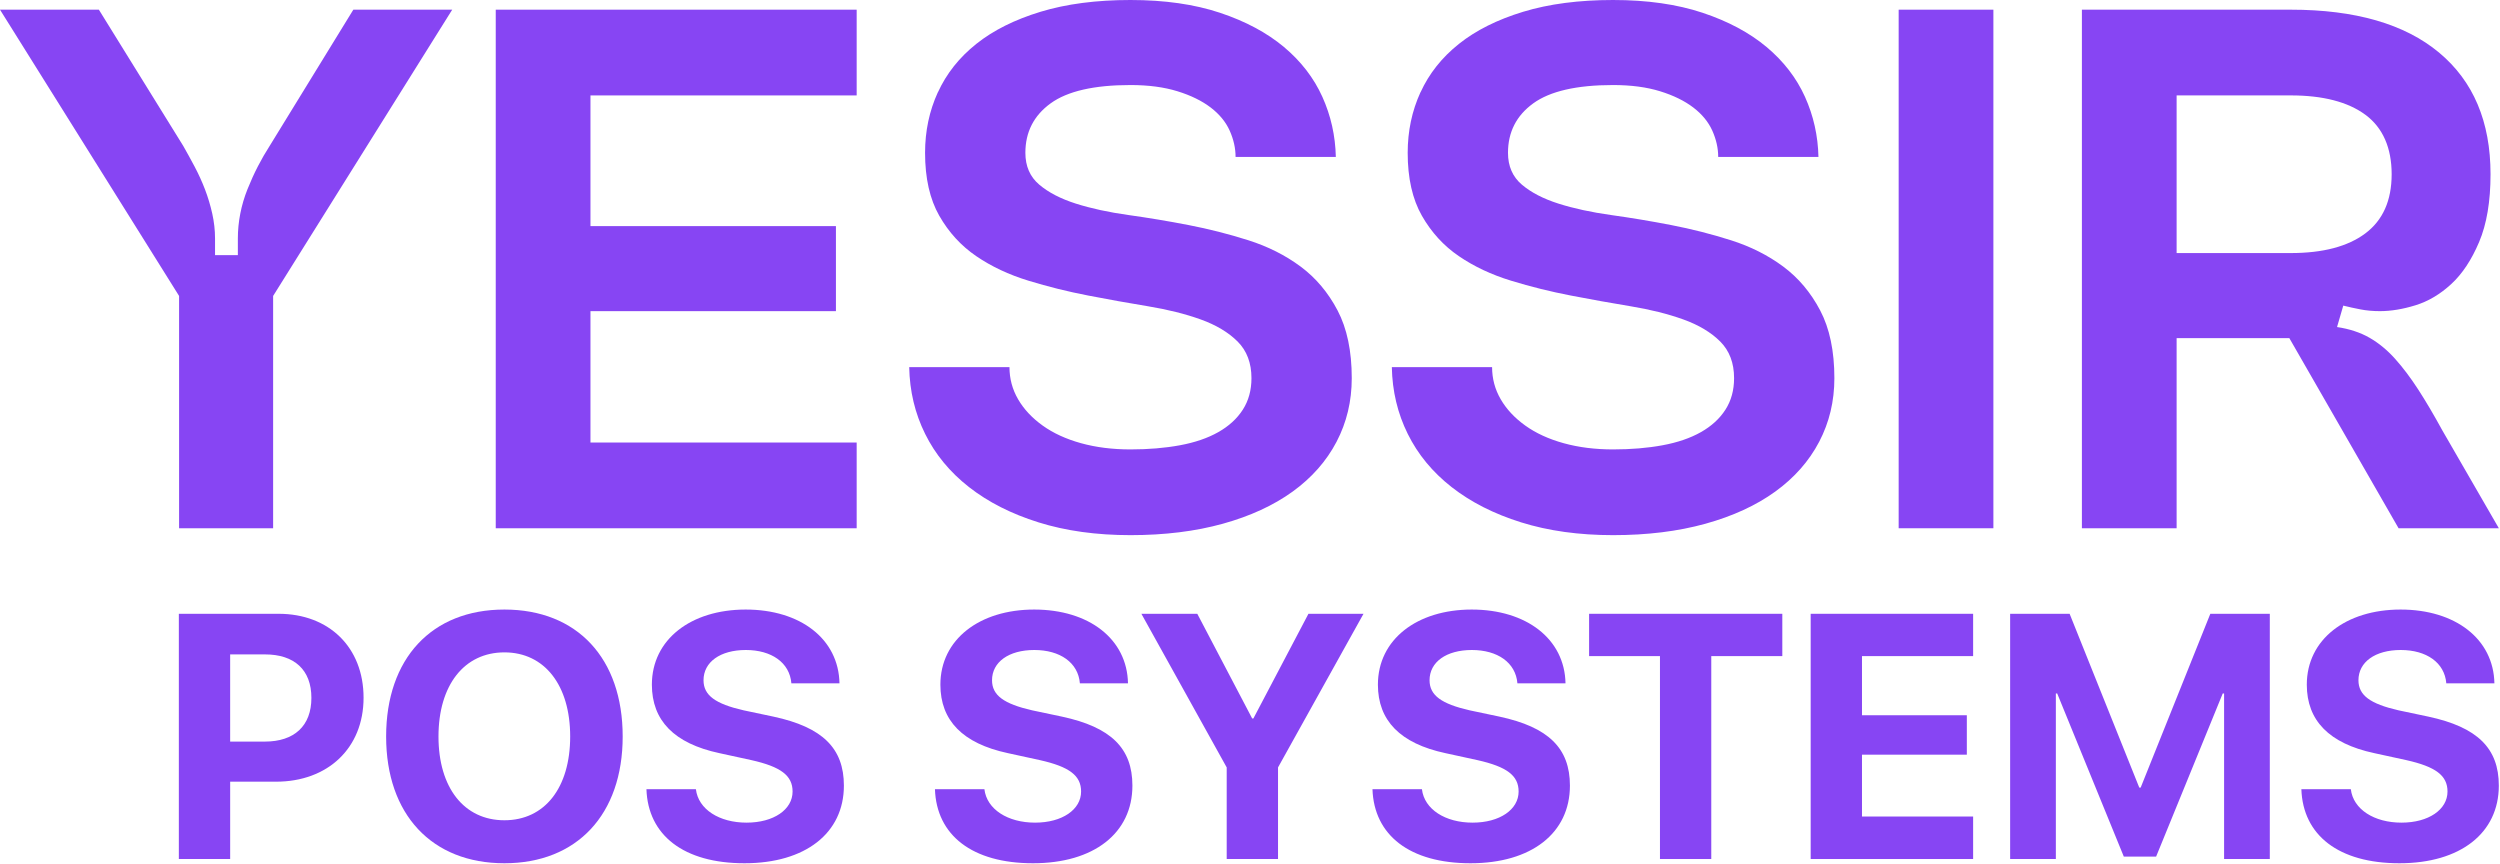
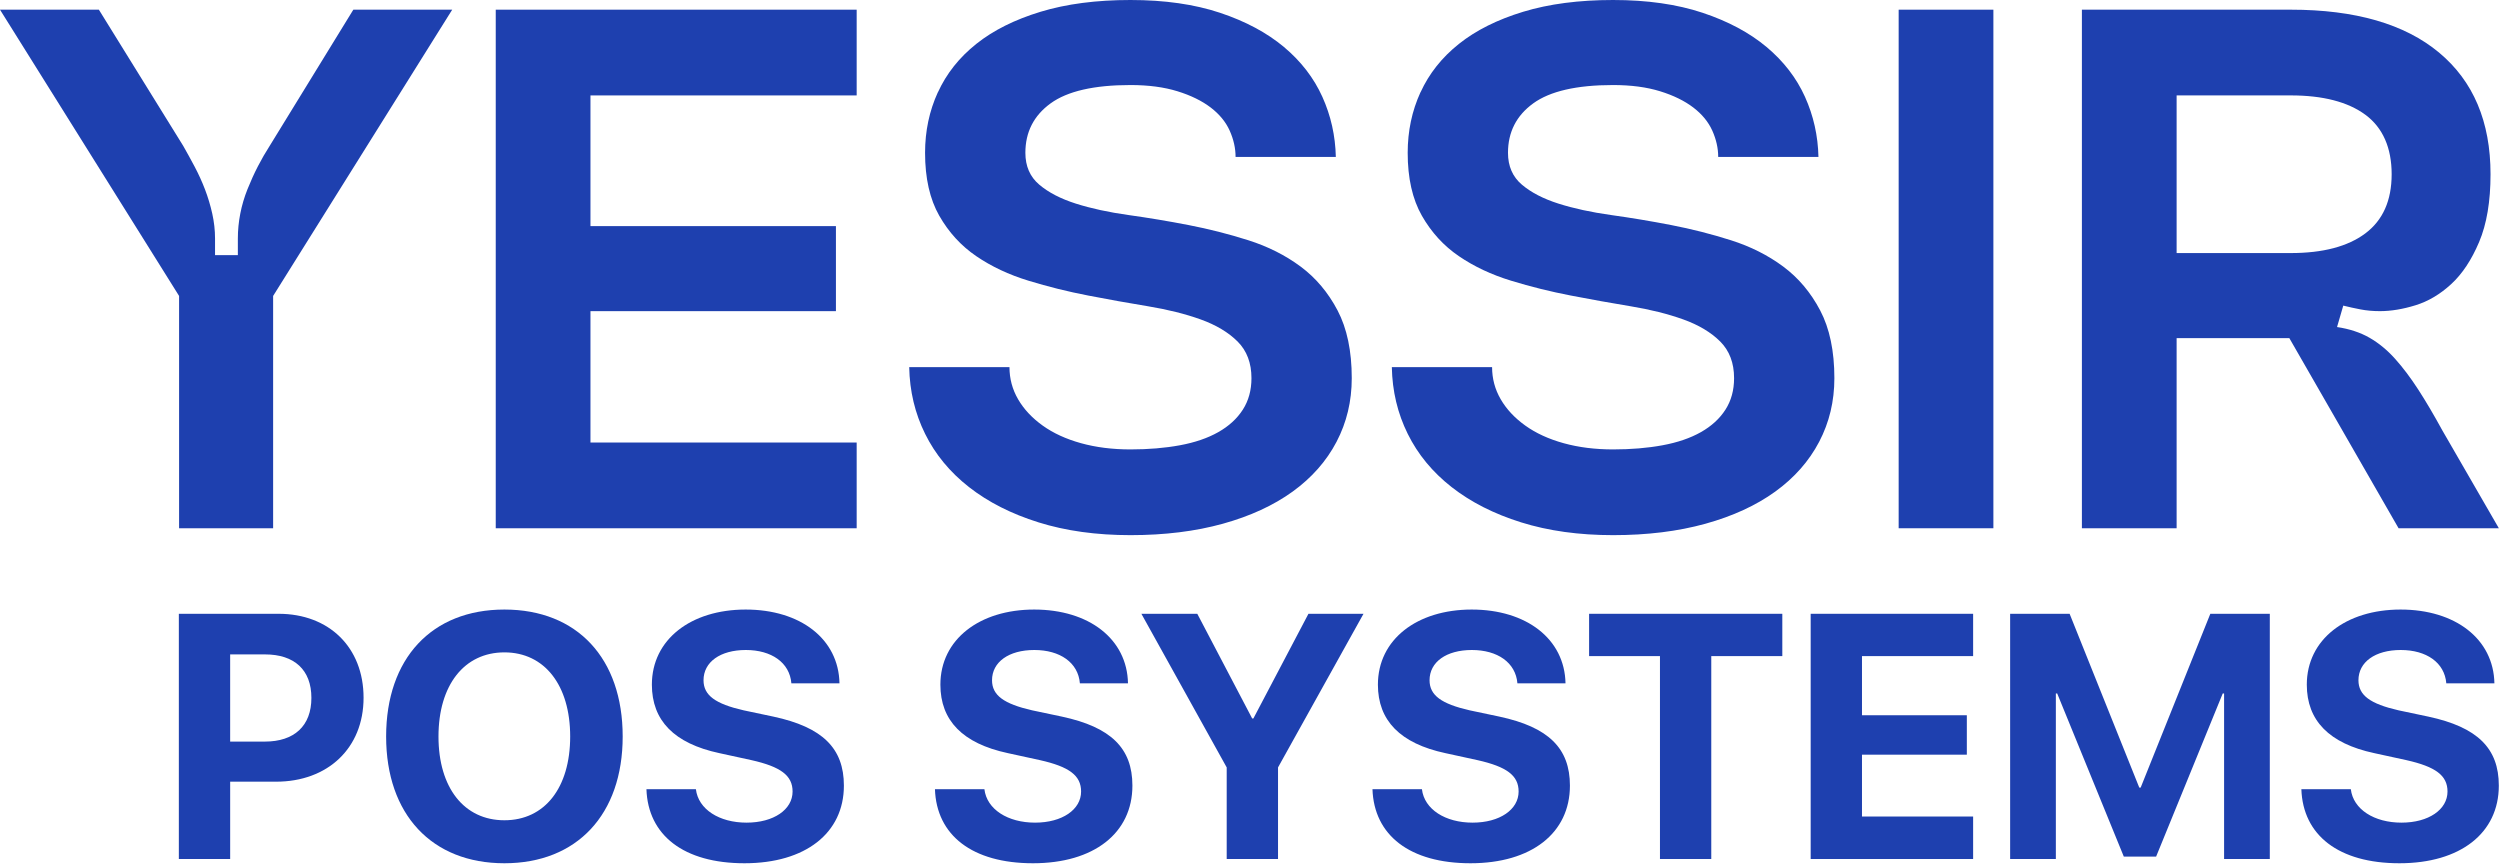
<svg xmlns="http://www.w3.org/2000/svg" width="1867" height="645" viewBox="0 0 1867 645" fill="none">
-   <path d="M73.83 7.23L136.83 108.95C139.58 113.77 142.42 118.94 145.35 124.44C148.27 129.95 150.85 135.63 153.1 141.48C155.33 147.34 157.14 153.36 158.52 159.55C159.89 165.75 160.59 171.94 160.59 178.14V190.53H177.63V178.14C177.63 171.94 178.23 165.75 179.44 159.55C180.64 153.35 182.45 147.25 184.86 141.22C187.27 135.2 189.85 129.52 192.61 124.18C195.36 118.85 198.29 113.77 201.39 108.95L263.87 7.23H337.71L203.97 221.01V394.51H133.74V221.01L0 7.23H73.84H73.83Z" fill="#8745F3" />
-   <path d="M370.22 394.51V7.23H639.76V71.26H440.96V168.86H624.27V232.37H440.96V330.48H639.76V394.51H370.22Z" fill="#8745F3" />
-   <path d="M700.43 68.94C706.8 55 716.35 42.95 729.09 32.79C741.82 22.64 757.83 14.64 777.11 8.78C796.38 2.93 818.76 0 844.24 0C869.72 0 892 3.19 911.11 9.55C930.21 15.92 946.13 24.45 958.87 35.11C971.6 45.79 981.16 58.18 987.53 72.29C993.9 86.41 997.25 101.38 997.6 117.21H922.73C922.73 110.68 921.26 104.13 918.34 97.59C915.41 91.06 910.68 85.29 904.14 80.29C897.6 75.31 889.34 71.25 879.35 68.16C869.36 65.06 857.66 63.51 844.24 63.51C817.04 63.51 797.16 68.08 784.6 77.19C772.03 86.32 765.75 98.62 765.75 114.11C765.75 124.1 769.19 132.01 776.08 137.86C782.96 143.72 792.09 148.44 803.45 152.06C814.81 155.67 827.89 158.51 842.69 160.58C857.49 162.64 872.46 165.14 887.61 168.07C902.75 171 917.64 174.78 932.28 179.43C946.91 184.08 959.91 190.62 971.27 199.05C982.63 207.49 991.84 218.41 998.9 231.84C1005.95 245.27 1009.49 262.14 1009.49 282.44C1009.49 299.66 1005.7 315.49 998.13 329.94C990.55 344.4 979.62 356.79 965.34 367.12C951.05 377.45 933.66 385.45 913.19 391.13C892.7 396.81 869.73 399.65 844.25 399.65C818.77 399.65 795.88 396.46 775.57 390.1C755.25 383.74 737.96 374.95 723.67 363.77C709.38 352.59 698.45 339.33 690.88 324.01C683.3 308.7 679.34 292.08 679 274.18H753.87C753.87 282.79 756.02 290.79 760.32 298.19C764.62 305.6 770.73 312.13 778.65 317.81C786.57 323.49 796.12 327.88 807.31 330.98C818.49 334.08 830.8 335.63 844.23 335.63C857.66 335.63 869.96 334.6 881.15 332.53C892.33 330.47 901.88 327.2 909.81 322.72C917.72 318.25 923.83 312.65 928.14 305.94C932.44 299.23 934.59 291.4 934.59 282.44C934.59 271.08 931.14 261.96 924.26 255.07C917.37 248.19 908.16 242.68 896.63 238.54C885.09 234.41 872.01 231.14 857.39 228.73C842.76 226.32 827.87 223.65 812.72 220.72C797.57 217.8 782.68 214.1 768.05 209.62C753.41 205.15 740.42 199.04 729.06 191.29C717.7 183.54 708.49 173.47 701.43 161.08C694.37 148.69 690.84 133.03 690.84 114.09C690.84 97.91 694.02 82.85 700.39 68.91L700.43 68.94Z" fill="#8745F3" />
-   <path d="M1060.85 68.94C1067.22 55 1076.77 42.95 1089.51 32.79C1102.24 22.64 1118.25 14.64 1137.53 8.78C1156.8 2.93 1179.18 0 1204.66 0C1230.14 0 1252.42 3.19 1271.53 9.55C1290.63 15.92 1306.55 24.45 1319.29 35.11C1332.02 45.79 1341.58 58.18 1347.95 72.29C1354.32 86.41 1357.67 101.38 1358.02 117.21H1283.15C1283.15 110.68 1281.68 104.13 1278.76 97.59C1275.83 91.06 1271.1 85.29 1264.56 80.29C1258.02 75.31 1249.76 71.25 1239.77 68.16C1229.78 65.06 1218.08 63.51 1204.66 63.51C1177.46 63.51 1157.58 68.08 1145.02 77.19C1132.45 86.32 1126.17 98.62 1126.17 114.11C1126.17 124.1 1129.61 132.01 1136.5 137.86C1143.38 143.72 1152.51 148.44 1163.87 152.06C1175.23 155.67 1188.31 158.51 1203.11 160.58C1217.91 162.64 1232.88 165.14 1248.03 168.07C1263.17 171 1278.06 174.78 1292.7 179.43C1307.33 184.08 1320.33 190.62 1331.69 199.05C1343.05 207.49 1352.26 218.41 1359.32 231.84C1366.37 245.27 1369.91 262.14 1369.91 282.44C1369.91 299.66 1366.12 315.49 1358.55 329.94C1350.97 344.4 1340.04 356.79 1325.76 367.12C1311.47 377.45 1294.08 385.45 1273.61 391.13C1253.12 396.81 1230.15 399.65 1204.67 399.65C1179.19 399.65 1156.3 396.46 1135.99 390.1C1115.67 383.74 1098.38 374.95 1084.09 363.77C1069.8 352.59 1058.87 339.33 1051.3 324.01C1043.72 308.7 1039.76 292.08 1039.42 274.18H1114.29C1114.29 282.79 1116.44 290.79 1120.74 298.19C1125.04 305.6 1131.15 312.13 1139.07 317.81C1146.99 323.49 1156.54 327.88 1167.73 330.98C1178.91 334.08 1191.22 335.63 1204.65 335.63C1218.08 335.63 1230.38 334.6 1241.57 332.53C1252.75 330.47 1262.3 327.2 1270.23 322.72C1278.14 318.25 1284.25 312.65 1288.56 305.94C1292.86 299.23 1295.01 291.4 1295.01 282.44C1295.01 271.08 1291.56 261.96 1284.68 255.07C1277.79 248.19 1268.58 242.68 1257.05 238.54C1245.51 234.41 1232.43 231.14 1217.81 228.73C1203.18 226.32 1188.29 223.65 1173.14 220.72C1157.99 217.8 1143.1 214.1 1128.47 209.62C1113.83 205.15 1100.84 199.04 1089.48 191.29C1078.12 183.54 1068.91 173.47 1061.85 161.08C1054.79 148.69 1051.26 133.03 1051.26 114.09C1051.26 97.91 1054.44 82.85 1060.81 68.91L1060.85 68.94Z" fill="#8745F3" />
-   <path d="M1417.92 7.23H1488.66V394.5H1417.92V7.23Z" fill="#8745F3" />
-   <path d="M1866.13 394.51H1791.26L1709.67 252.51H1625.5V394.51H1554.76V7.23H1710.7C1758.89 7.23 1795.81 17.9 1821.46 39.24C1847.1 60.59 1859.93 90.88 1859.93 130.12C1859.93 150.44 1857.09 167.3 1851.41 180.72C1845.73 194.15 1838.76 204.65 1830.5 212.22C1822.24 219.8 1813.37 225.05 1803.91 227.97C1794.44 230.9 1785.58 232.36 1777.32 232.36C1772.16 232.36 1767.33 231.93 1762.86 231.07C1758.38 230.21 1754.08 229.26 1749.95 228.23L1745.3 244.24C1754.59 245.62 1762.68 248.29 1769.57 252.24C1776.45 256.2 1782.82 261.45 1788.68 267.99C1794.53 274.53 1800.3 282.19 1805.98 290.97C1811.66 299.75 1817.6 309.82 1823.8 321.18L1866.14 394.5L1866.13 394.51ZM1625.5 188.99H1710.7C1734.79 188.99 1753.38 184.09 1766.47 174.27C1779.55 164.46 1786.09 149.74 1786.09 130.12C1786.09 110.5 1779.55 95.35 1766.47 85.71C1753.38 76.07 1734.79 71.25 1710.7 71.25H1625.5V188.99Z" fill="#8745F3" />
-   <path d="M208.06 458.38C245.62 458.38 271.51 483.38 271.51 521.07C271.51 558.76 244.73 583.76 206.15 583.76H171.89V641.5H133.56V458.37H208.05L208.06 458.38ZM171.89 553.82H197.78C219.73 553.82 232.55 542.14 232.55 521.2C232.55 500.26 219.86 488.71 197.9 488.71H171.88V553.81L171.89 553.82Z" fill="#8745F3" />
-   <path d="M465.02 550.01C465.02 608.26 430.88 644.68 376.69 644.68C322.5 644.68 288.36 608.26 288.36 550.01C288.36 491.76 322.37 455.21 376.69 455.21C431.01 455.21 465.02 491.63 465.02 550.01ZM327.46 550.01C327.46 588.34 346.62 612.57 376.7 612.57C406.78 612.57 425.81 588.33 425.81 550.01C425.81 511.69 406.65 487.19 376.7 487.19C346.75 487.19 327.46 511.56 327.46 550.01Z" fill="#8745F3" />
-   <path d="M519.69 589.35C521.47 604.45 537.2 614.35 557.51 614.35C577.82 614.35 591.9 604.58 591.9 591.12C591.9 579.19 583.14 572.59 561.06 567.64L537.2 562.44C503.44 555.21 486.82 538.07 486.82 511.3C486.82 477.54 516.01 455.21 556.87 455.21C597.73 455.21 626.29 477.16 626.92 510.29H591C589.73 494.81 576.15 485.42 556.99 485.42C537.83 485.42 525.39 494.43 525.39 508.01C525.39 519.3 534.27 525.65 555.34 530.47L577.55 535.16C614.23 543.03 630.22 558.76 630.22 586.69C630.22 622.22 601.41 644.68 555.98 644.68C510.55 644.68 483.9 623.74 482.76 589.35H519.69Z" fill="#8745F3" />
-   <path d="M735.15 589.35C736.93 604.45 752.66 614.35 772.97 614.35C793.28 614.35 807.36 604.58 807.36 591.12C807.36 579.19 798.6 572.59 776.52 567.64L752.66 562.44C718.9 555.21 702.28 538.07 702.28 511.3C702.28 477.54 731.47 455.21 772.33 455.21C813.19 455.21 841.75 477.16 842.38 510.29H806.46C805.19 494.81 791.61 485.42 772.45 485.42C753.29 485.42 740.85 494.43 740.85 508.01C740.85 519.3 749.73 525.65 770.8 530.47L793.01 535.16C829.69 543.03 845.68 558.76 845.68 586.69C845.68 622.22 816.87 644.68 771.44 644.68C726.01 644.68 699.36 623.74 698.22 589.35H735.15Z" fill="#8745F3" />
-   <path d="M916.1 641.51V573.11L852.39 458.39H894.14L935.13 536.56H936.02L977.14 458.39H1018.26L954.43 573.11V641.51H916.1Z" fill="#8745F3" />
-   <path d="M1061.89 589.35C1063.67 604.45 1079.4 614.35 1099.71 614.35C1120.02 614.35 1134.1 604.58 1134.1 591.12C1134.1 579.19 1125.34 572.59 1103.26 567.64L1079.4 562.44C1045.64 555.21 1029.02 538.07 1029.02 511.3C1029.02 477.54 1058.21 455.21 1099.07 455.21C1139.93 455.21 1168.49 477.16 1169.12 510.29H1133.2C1131.93 494.81 1118.35 485.42 1099.19 485.42C1080.03 485.42 1067.59 494.43 1067.59 508.01C1067.59 519.3 1076.47 525.65 1097.54 530.47L1119.75 535.16C1156.43 543.03 1172.42 558.76 1172.42 586.69C1172.42 622.22 1143.61 644.68 1098.18 644.68C1052.75 644.68 1026.1 623.74 1024.96 589.35H1061.89Z" fill="#8745F3" />
-   <path d="M1239.66 641.51V489.98H1186.74V458.38H1331.03V489.98H1277.98V641.51H1239.65H1239.66Z" fill="#8745F3" />
-   <path d="M1473.53 641.51H1352.21V458.38H1473.53V489.98H1390.53V534.15H1468.83V563.59H1390.53V609.78H1473.53V641.51Z" fill="#8745F3" />
-   <path d="M1660.95 641.51V517.9H1659.93L1610.18 639.73H1586.07L1536.32 517.9H1535.31V641.51H1501.17V458.38H1545.59L1597.62 588.2H1598.64L1650.67 458.38H1695.09V641.51H1660.95Z" fill="#8745F3" />
-   <path d="M1755.59 589.35C1757.37 604.45 1773.1 614.35 1793.41 614.35C1813.72 614.35 1827.8 604.58 1827.8 591.12C1827.8 579.19 1819.04 572.59 1796.96 567.64L1773.1 562.44C1739.34 555.21 1722.72 538.07 1722.72 511.3C1722.72 477.54 1751.91 455.21 1792.77 455.21C1833.63 455.21 1862.19 477.16 1862.82 510.29H1826.9C1825.63 494.81 1812.05 485.42 1792.89 485.42C1773.73 485.42 1761.29 494.43 1761.29 508.01C1761.29 519.3 1770.17 525.65 1791.24 530.47L1813.45 535.16C1850.13 543.03 1866.12 558.76 1866.12 586.69C1866.12 622.22 1837.31 644.68 1791.88 644.68C1746.45 644.68 1719.8 623.74 1718.66 589.35H1755.59Z" fill="#8745F3" />
+   <path d="M73.83 7.23L136.83 108.95C139.58 113.77 142.42 118.94 145.35 124.44C148.27 129.95 150.85 135.63 153.1 141.48C155.33 147.34 157.14 153.36 158.52 159.55C159.89 165.75 160.59 171.94 160.59 178.14V190.53H177.63V178.14C177.63 171.94 178.23 165.75 179.44 159.55C180.64 153.35 182.45 147.25 184.86 141.22C187.27 135.2 189.85 129.52 192.61 124.18C195.36 118.85 198.29 113.77 201.39 108.95L263.87 7.23H337.71L203.97 221.01V394.51H133.74V221.01L0 7.23H73.84H73.83Z" fill="#1E40AF" />
+   <path d="M370.22 394.51V7.23H639.76V71.26H440.96V168.86H624.27V232.37H440.96V330.48H639.76V394.51H370.22Z" fill="#1E40AF" />
+   <path d="M700.43 68.94C706.8 55 716.35 42.95 729.09 32.79C741.82 22.64 757.83 14.64 777.11 8.78C796.38 2.93 818.76 0 844.24 0C869.72 0 892 3.19 911.11 9.55C930.21 15.92 946.13 24.45 958.87 35.11C971.6 45.79 981.16 58.18 987.53 72.29C993.9 86.41 997.25 101.38 997.6 117.21H922.73C922.73 110.68 921.26 104.13 918.34 97.59C915.41 91.06 910.68 85.29 904.14 80.29C897.6 75.31 889.34 71.25 879.35 68.16C869.36 65.06 857.66 63.51 844.24 63.51C817.04 63.51 797.16 68.08 784.6 77.19C772.03 86.32 765.75 98.62 765.75 114.11C765.75 124.1 769.19 132.01 776.08 137.86C782.96 143.72 792.09 148.44 803.45 152.06C814.81 155.67 827.89 158.51 842.69 160.58C857.49 162.64 872.46 165.14 887.61 168.07C902.75 171 917.64 174.78 932.28 179.43C946.91 184.08 959.91 190.62 971.27 199.05C982.63 207.49 991.84 218.41 998.9 231.84C1005.95 245.27 1009.49 262.14 1009.49 282.44C1009.49 299.66 1005.7 315.49 998.13 329.94C990.55 344.4 979.62 356.79 965.34 367.12C951.05 377.45 933.66 385.45 913.19 391.13C892.7 396.81 869.73 399.65 844.25 399.65C818.77 399.65 795.88 396.46 775.57 390.1C755.25 383.74 737.96 374.95 723.67 363.77C709.38 352.59 698.45 339.33 690.88 324.01C683.3 308.7 679.34 292.08 679 274.18H753.87C753.87 282.79 756.02 290.79 760.32 298.19C764.62 305.6 770.73 312.13 778.65 317.81C786.57 323.49 796.12 327.88 807.31 330.98C818.49 334.08 830.8 335.63 844.23 335.63C857.66 335.63 869.96 334.6 881.15 332.53C892.33 330.47 901.88 327.2 909.81 322.72C917.72 318.25 923.83 312.65 928.14 305.94C932.44 299.23 934.59 291.4 934.59 282.44C934.59 271.08 931.14 261.96 924.26 255.07C917.37 248.19 908.16 242.68 896.63 238.54C885.09 234.41 872.01 231.14 857.39 228.73C842.76 226.32 827.87 223.65 812.72 220.72C797.57 217.8 782.68 214.1 768.05 209.62C753.41 205.15 740.42 199.04 729.06 191.29C717.7 183.54 708.49 173.47 701.43 161.08C694.37 148.69 690.84 133.03 690.84 114.09C690.84 97.91 694.02 82.85 700.39 68.91L700.43 68.94Z" fill="#1E40AF" />
+   <path d="M1060.85 68.94C1067.22 55 1076.77 42.95 1089.51 32.79C1102.24 22.64 1118.25 14.64 1137.53 8.78C1156.8 2.93 1179.18 0 1204.66 0C1230.14 0 1252.42 3.19 1271.53 9.55C1290.63 15.92 1306.55 24.45 1319.29 35.11C1332.02 45.79 1341.58 58.18 1347.95 72.29C1354.32 86.41 1357.67 101.38 1358.02 117.21H1283.15C1283.15 110.68 1281.68 104.13 1278.76 97.59C1275.83 91.06 1271.1 85.29 1264.56 80.29C1258.02 75.31 1249.76 71.25 1239.77 68.16C1229.78 65.06 1218.08 63.51 1204.66 63.51C1177.46 63.51 1157.58 68.08 1145.02 77.19C1132.45 86.32 1126.17 98.62 1126.17 114.11C1126.17 124.1 1129.61 132.01 1136.5 137.86C1143.38 143.72 1152.51 148.44 1163.87 152.06C1175.23 155.67 1188.31 158.51 1203.11 160.58C1217.91 162.64 1232.88 165.14 1248.03 168.07C1263.17 171 1278.06 174.78 1292.7 179.43C1307.33 184.08 1320.33 190.62 1331.69 199.05C1343.05 207.49 1352.26 218.41 1359.32 231.84C1366.37 245.27 1369.91 262.14 1369.91 282.44C1369.91 299.66 1366.12 315.49 1358.55 329.94C1350.97 344.4 1340.04 356.79 1325.76 367.12C1311.47 377.45 1294.08 385.45 1273.61 391.13C1253.12 396.81 1230.15 399.65 1204.67 399.65C1179.19 399.65 1156.3 396.46 1135.99 390.1C1115.67 383.74 1098.38 374.95 1084.09 363.77C1069.8 352.59 1058.87 339.33 1051.3 324.01C1043.72 308.7 1039.76 292.08 1039.42 274.18H1114.29C1114.29 282.79 1116.44 290.79 1120.74 298.19C1125.04 305.6 1131.15 312.13 1139.07 317.81C1146.99 323.49 1156.54 327.88 1167.73 330.98C1178.91 334.08 1191.22 335.63 1204.65 335.63C1218.08 335.63 1230.38 334.6 1241.57 332.53C1252.75 330.47 1262.3 327.2 1270.23 322.72C1278.14 318.25 1284.25 312.65 1288.56 305.94C1292.86 299.23 1295.01 291.4 1295.01 282.44C1295.01 271.08 1291.56 261.96 1284.68 255.07C1277.79 248.19 1268.58 242.68 1257.05 238.54C1245.51 234.41 1232.43 231.14 1217.81 228.73C1203.18 226.32 1188.29 223.65 1173.14 220.72C1157.99 217.8 1143.1 214.1 1128.47 209.62C1113.83 205.15 1100.84 199.04 1089.48 191.29C1078.12 183.54 1068.91 173.47 1061.85 161.08C1054.79 148.69 1051.26 133.03 1051.26 114.09C1051.26 97.91 1054.44 82.85 1060.81 68.91L1060.85 68.94Z" fill="#1E40AF" />
+   <path d="M1417.92 7.23H1488.66V394.5H1417.92V7.23Z" fill="#1E40AF" />
+   <path d="M1866.13 394.51H1791.26L1709.67 252.51H1625.5V394.51H1554.76V7.23H1710.7C1758.89 7.23 1795.81 17.9 1821.46 39.24C1847.1 60.59 1859.93 90.88 1859.93 130.12C1859.93 150.44 1857.09 167.3 1851.41 180.72C1845.73 194.15 1838.76 204.65 1830.5 212.22C1822.24 219.8 1813.37 225.05 1803.91 227.97C1794.44 230.9 1785.58 232.36 1777.32 232.36C1772.16 232.36 1767.33 231.93 1762.86 231.07C1758.38 230.21 1754.08 229.26 1749.95 228.23L1745.3 244.24C1754.59 245.62 1762.68 248.29 1769.57 252.24C1776.45 256.2 1782.82 261.45 1788.68 267.99C1794.53 274.53 1800.3 282.19 1805.98 290.97C1811.66 299.75 1817.6 309.82 1823.8 321.18L1866.14 394.5L1866.13 394.51ZM1625.5 188.99H1710.7C1734.79 188.99 1753.38 184.09 1766.47 174.27C1779.55 164.46 1786.09 149.74 1786.09 130.12C1786.09 110.5 1779.55 95.35 1766.47 85.71C1753.38 76.07 1734.79 71.25 1710.7 71.25H1625.5V188.99Z" fill="#1E40AF" />
+   <path d="M208.06 458.38C245.62 458.38 271.51 483.38 271.51 521.07C271.51 558.76 244.73 583.76 206.15 583.76H171.89V641.5H133.56V458.37H208.05L208.06 458.38ZM171.89 553.82H197.78C219.73 553.82 232.55 542.14 232.55 521.2C232.55 500.26 219.86 488.71 197.9 488.71H171.88V553.81L171.89 553.82Z" fill="#1E40AF" />
+   <path d="M465.02 550.01C465.02 608.26 430.88 644.68 376.69 644.68C322.5 644.68 288.36 608.26 288.36 550.01C288.36 491.76 322.37 455.21 376.69 455.21C431.01 455.21 465.02 491.63 465.02 550.01ZM327.46 550.01C327.46 588.34 346.62 612.57 376.7 612.57C406.78 612.57 425.81 588.33 425.81 550.01C425.81 511.69 406.65 487.19 376.7 487.19C346.75 487.19 327.46 511.56 327.46 550.01Z" fill="#1E40AF" />
+   <path d="M519.69 589.35C521.47 604.45 537.2 614.35 557.51 614.35C577.82 614.35 591.9 604.58 591.9 591.12C591.9 579.19 583.14 572.59 561.06 567.64L537.2 562.44C503.44 555.21 486.82 538.07 486.82 511.3C486.82 477.54 516.01 455.21 556.87 455.21C597.73 455.21 626.29 477.16 626.92 510.29H591C589.73 494.81 576.15 485.42 556.99 485.42C537.83 485.42 525.39 494.43 525.39 508.01C525.39 519.3 534.27 525.65 555.34 530.47L577.55 535.16C614.23 543.03 630.22 558.76 630.22 586.69C630.22 622.22 601.41 644.68 555.98 644.68C510.55 644.68 483.9 623.74 482.76 589.35H519.69Z" fill="#1E40AF" />
+   <path d="M735.15 589.35C736.93 604.45 752.66 614.35 772.97 614.35C793.28 614.35 807.36 604.58 807.36 591.12C807.36 579.19 798.6 572.59 776.52 567.64L752.66 562.44C718.9 555.21 702.28 538.07 702.28 511.3C702.28 477.54 731.47 455.21 772.33 455.21C813.19 455.21 841.75 477.16 842.38 510.29H806.46C805.19 494.81 791.61 485.42 772.45 485.42C753.29 485.42 740.85 494.43 740.85 508.01C740.85 519.3 749.73 525.65 770.8 530.47L793.01 535.16C829.69 543.03 845.68 558.76 845.68 586.69C845.68 622.22 816.87 644.68 771.44 644.68C726.01 644.68 699.36 623.74 698.22 589.35H735.15Z" fill="#1E40AF" />
+   <path d="M916.1 641.51V573.11L852.39 458.39H894.14L935.13 536.56H936.02L977.14 458.39H1018.26L954.43 573.11V641.51H916.1Z" fill="#1E40AF" />
+   <path d="M1061.89 589.35C1063.67 604.45 1079.4 614.35 1099.71 614.35C1120.02 614.35 1134.1 604.58 1134.1 591.12C1134.1 579.19 1125.34 572.59 1103.26 567.64L1079.4 562.44C1045.64 555.21 1029.02 538.07 1029.02 511.3C1029.02 477.54 1058.21 455.21 1099.07 455.21C1139.93 455.21 1168.49 477.16 1169.12 510.29H1133.2C1131.93 494.81 1118.35 485.42 1099.19 485.42C1080.03 485.42 1067.59 494.43 1067.59 508.01C1067.59 519.3 1076.47 525.65 1097.54 530.47L1119.75 535.16C1156.43 543.03 1172.42 558.76 1172.42 586.69C1172.42 622.22 1143.61 644.68 1098.18 644.68C1052.75 644.68 1026.1 623.74 1024.96 589.35H1061.89Z" fill="#1E40AF" />
+   <path d="M1239.66 641.51V489.98H1186.74V458.38H1331.03V489.98H1277.98V641.51H1239.65H1239.66Z" fill="#1E40AF" />
+   <path d="M1473.53 641.51H1352.21V458.38H1473.53V489.98H1390.53V534.15H1468.83V563.59H1390.53V609.78H1473.53V641.51Z" fill="#1E40AF" />
+   <path d="M1660.95 641.51V517.9H1659.93L1610.18 639.73H1586.07L1536.32 517.9H1535.31V641.51H1501.17V458.38H1545.59L1597.62 588.2H1598.64L1650.67 458.38H1695.09V641.51H1660.95Z" fill="#1E40AF" />
+   <path d="M1755.59 589.35C1757.37 604.45 1773.1 614.35 1793.41 614.35C1813.72 614.35 1827.8 604.58 1827.8 591.12C1827.8 579.19 1819.04 572.59 1796.96 567.64L1773.1 562.44C1739.34 555.21 1722.72 538.07 1722.72 511.3C1722.72 477.54 1751.91 455.21 1792.77 455.21C1833.63 455.21 1862.19 477.16 1862.82 510.29H1826.9C1825.63 494.81 1812.05 485.42 1792.89 485.42C1773.73 485.42 1761.29 494.43 1761.29 508.01C1761.29 519.3 1770.17 525.65 1791.24 530.47L1813.45 535.16C1850.13 543.03 1866.12 558.76 1866.12 586.69C1866.12 622.22 1837.31 644.68 1791.88 644.68C1746.45 644.68 1719.8 623.74 1718.66 589.35H1755.59Z" fill="#1E40AF" />
</svg>
